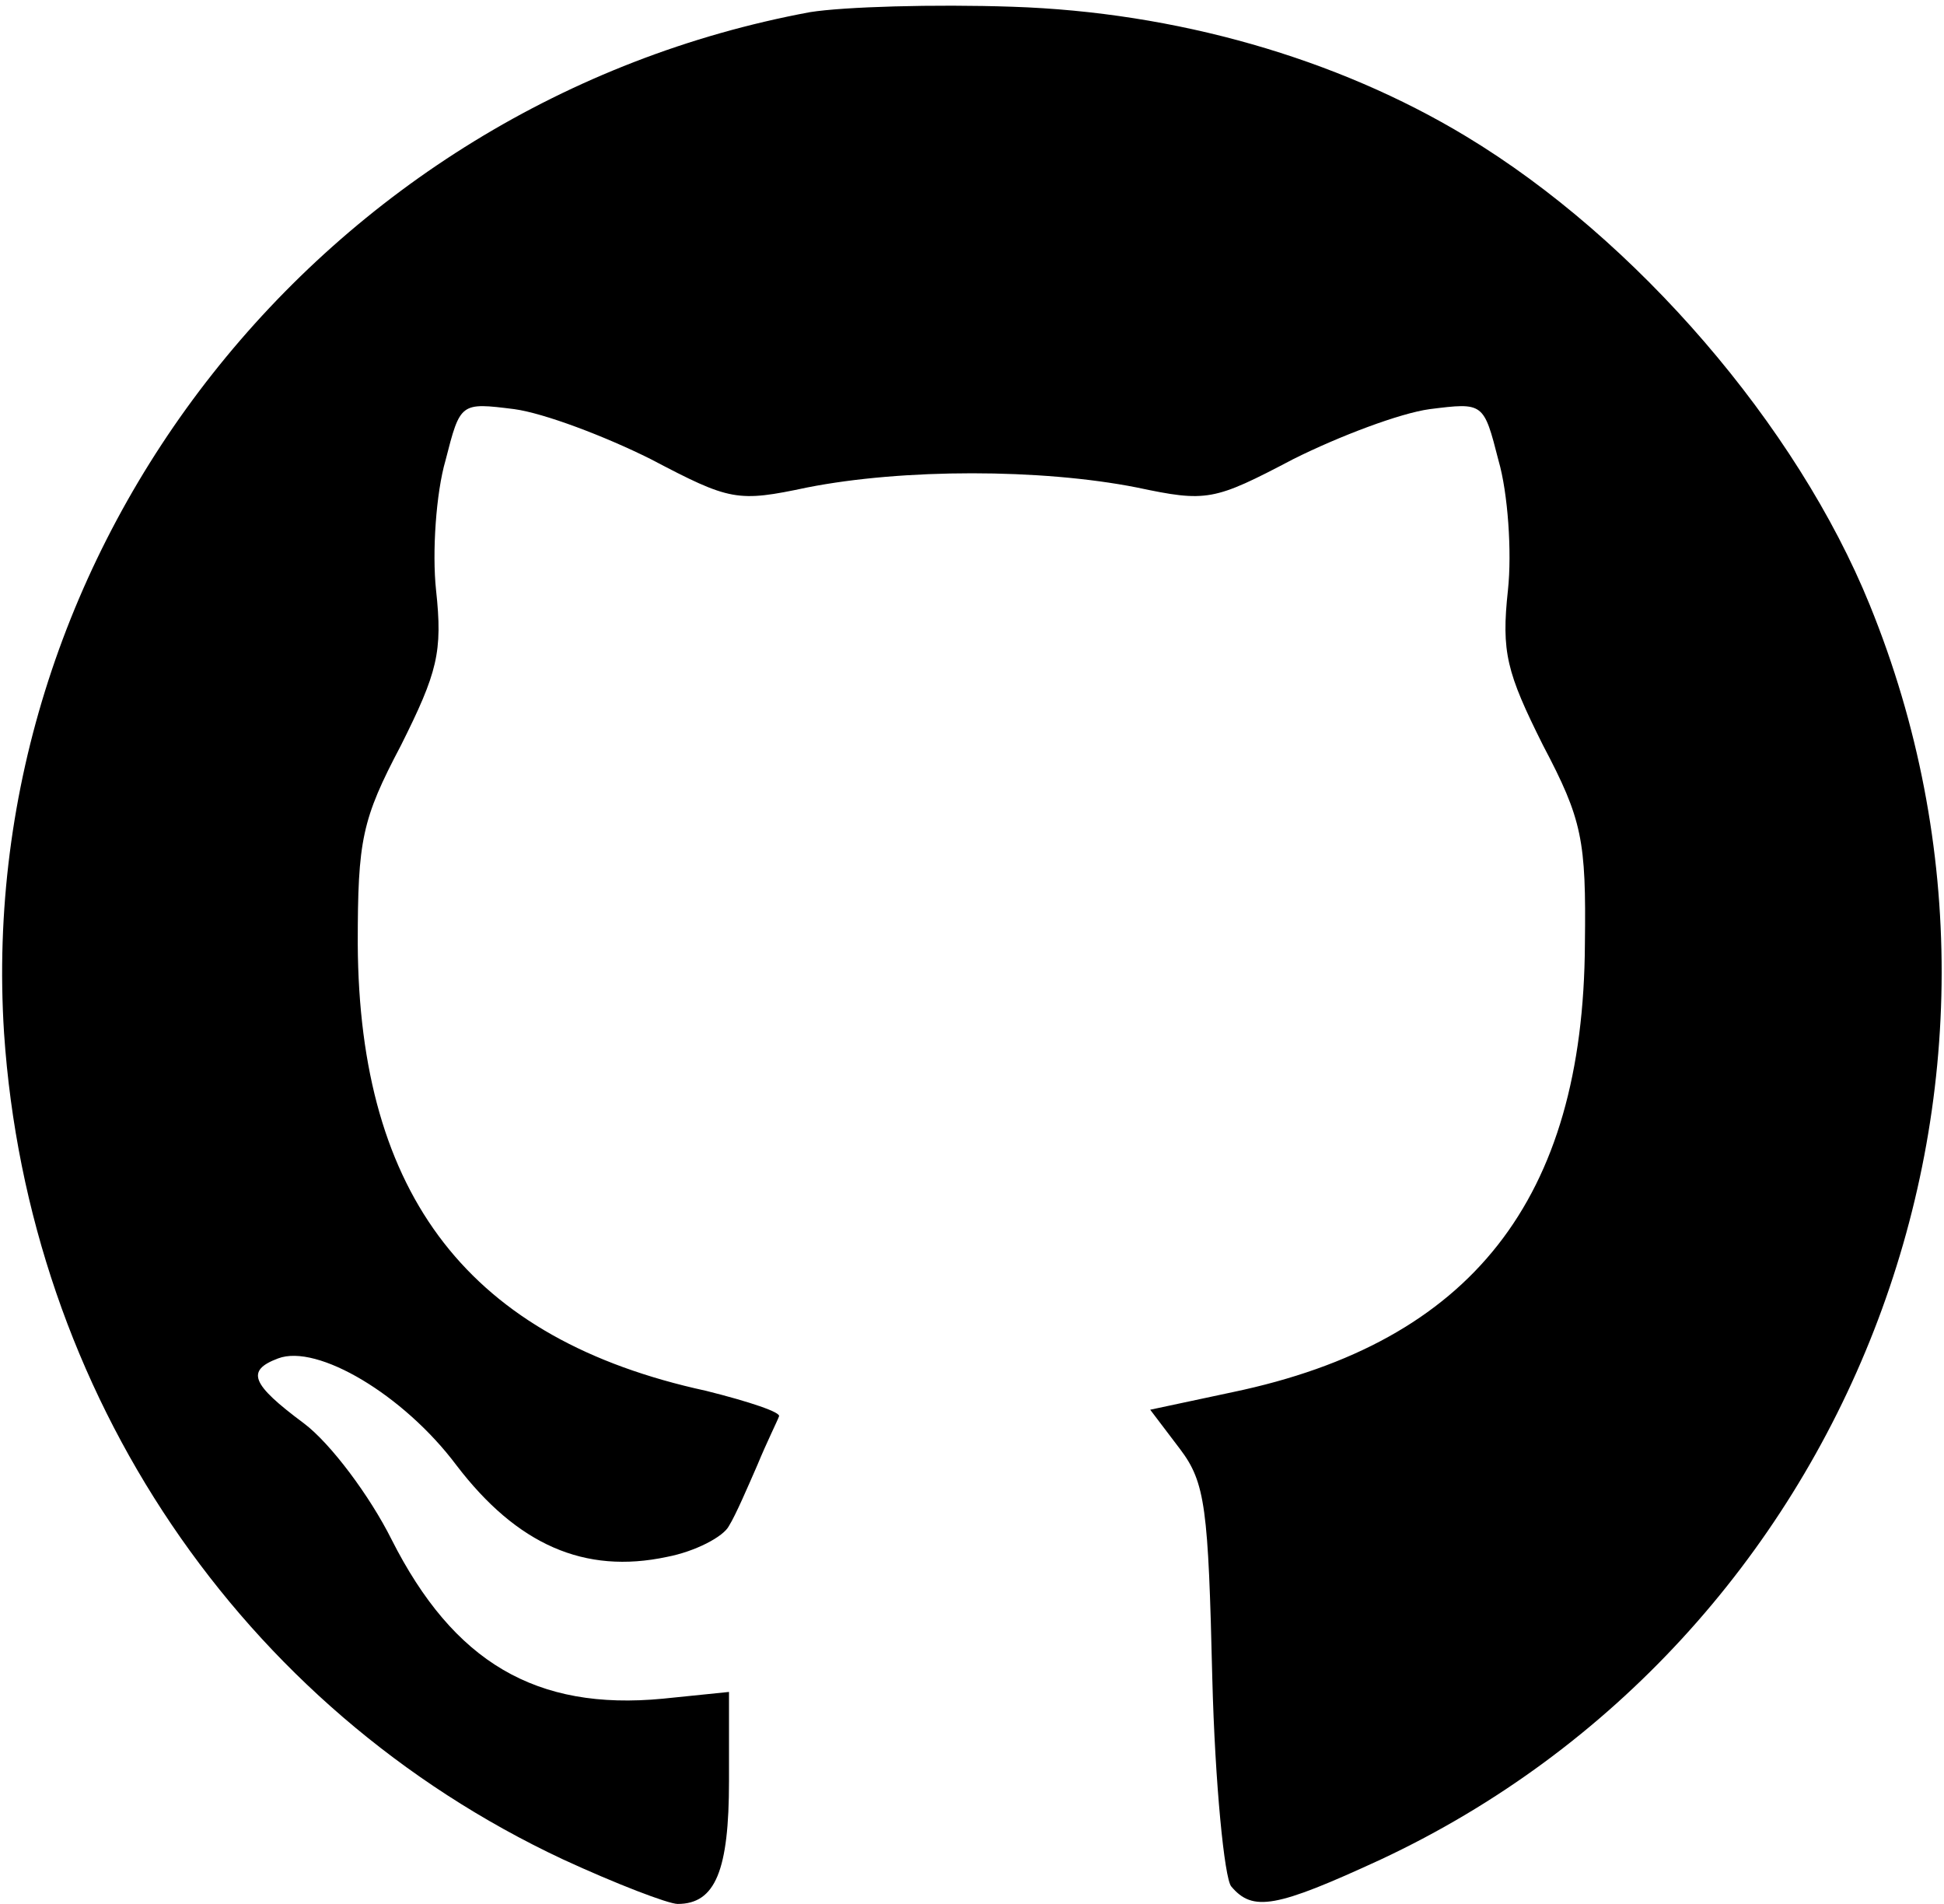
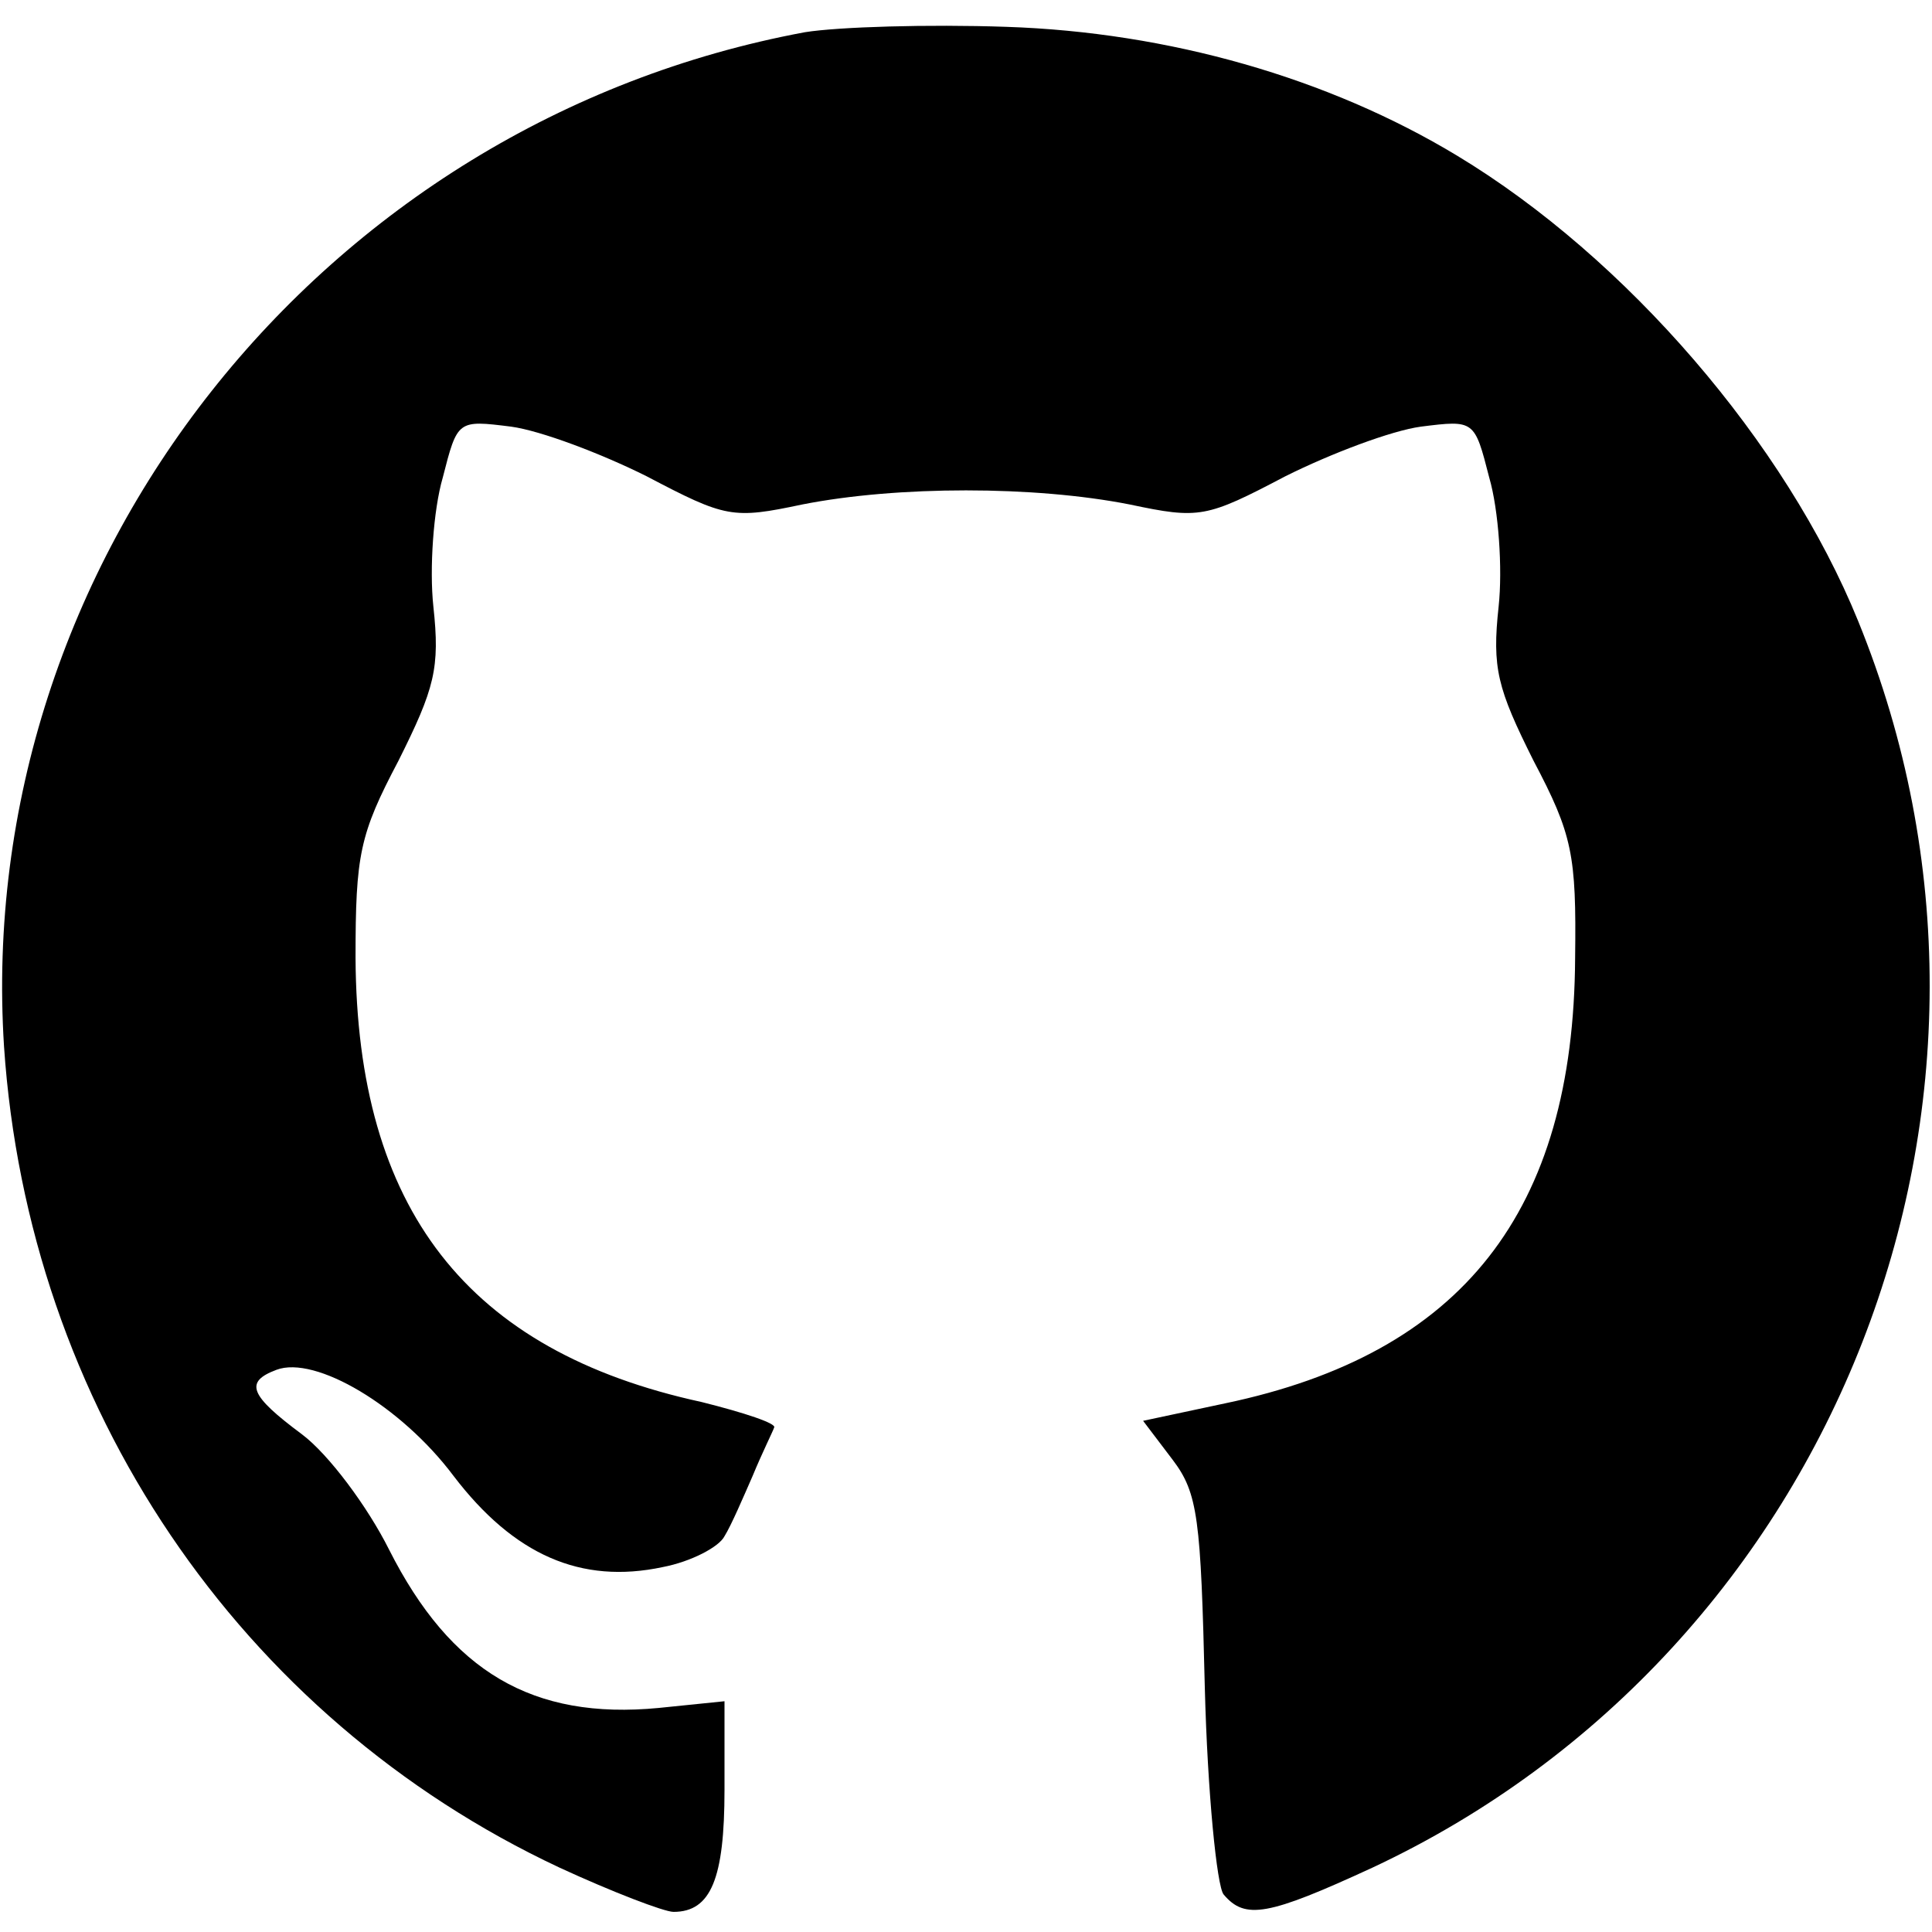
- <svg xmlns="http://www.w3.org/2000/svg" version="1.0" viewBox="0 0 144 141" preserveAspectRatio="xMidYMid meet" class="social-img-svg">
+ <svg xmlns="http://www.w3.org/2000/svg" version="1.0" viewBox="0 0 144 141" preserveAspectRatio="xMidYMid meet" class="social-img-svg" width="144pt" height="144pt">
  <linearGradient x1="0" y1="0" x2="100%" y2="100%" id="gradient">
    <stop class="gradient__brand-secondary" offset="0" />
    <stop class="gradient__brand" offset="100%" />
  </linearGradient>
  <g fill="url(#gradient)" transform="translate(0,141) scale(0.1,-0.1)" stroke="none">
    <path d="M600 1401 c-361 -67 -620 -395 -597 -756 18 -267 175 -500 414 -612 39 -18 78 -33 85 -33 28 0 38 25 38 91 l0 66 -49 -5 c-94 -9 -155 27 -201 118 -16 32 -45 71 -65 86 -39 29 -43 39 -19 48 29 11 93 -27 132 -79 45 -59 95 -81 156 -68 21 4 42 15 46 23 5 8 14 29 21 45 7 17 15 33 16 36 2 3 -22 11 -54 19 -175 38 -257 144 -258 331 0 77 3 92 32 147 27 54 31 69 26 115 -3 28 0 72 7 96 11 43 11 43 51 38 22 -3 67 -20 101 -37 59 -31 64 -32 116 -21 71 14 173 14 244 0 52 -11 57 -10 116 21 34 17 79 34 101 37 40 5 40 5 51 -38 7 -24 10 -68 7 -96 -5 -46 -1 -61 26 -115 29 -55 32 -70 31 -147 -1 -189 -84 -295 -261 -332 l-61 -13 22 -29 c19 -25 21 -44 24 -170 2 -78 9 -148 14 -154 16 -19 33 -16 111 20 346 162 507 573 362 929 -54 133 -173 271 -299 347 -96 58 -215 92 -336 96 -58 2 -125 0 -150 -4z" />
  </g>
</svg>
